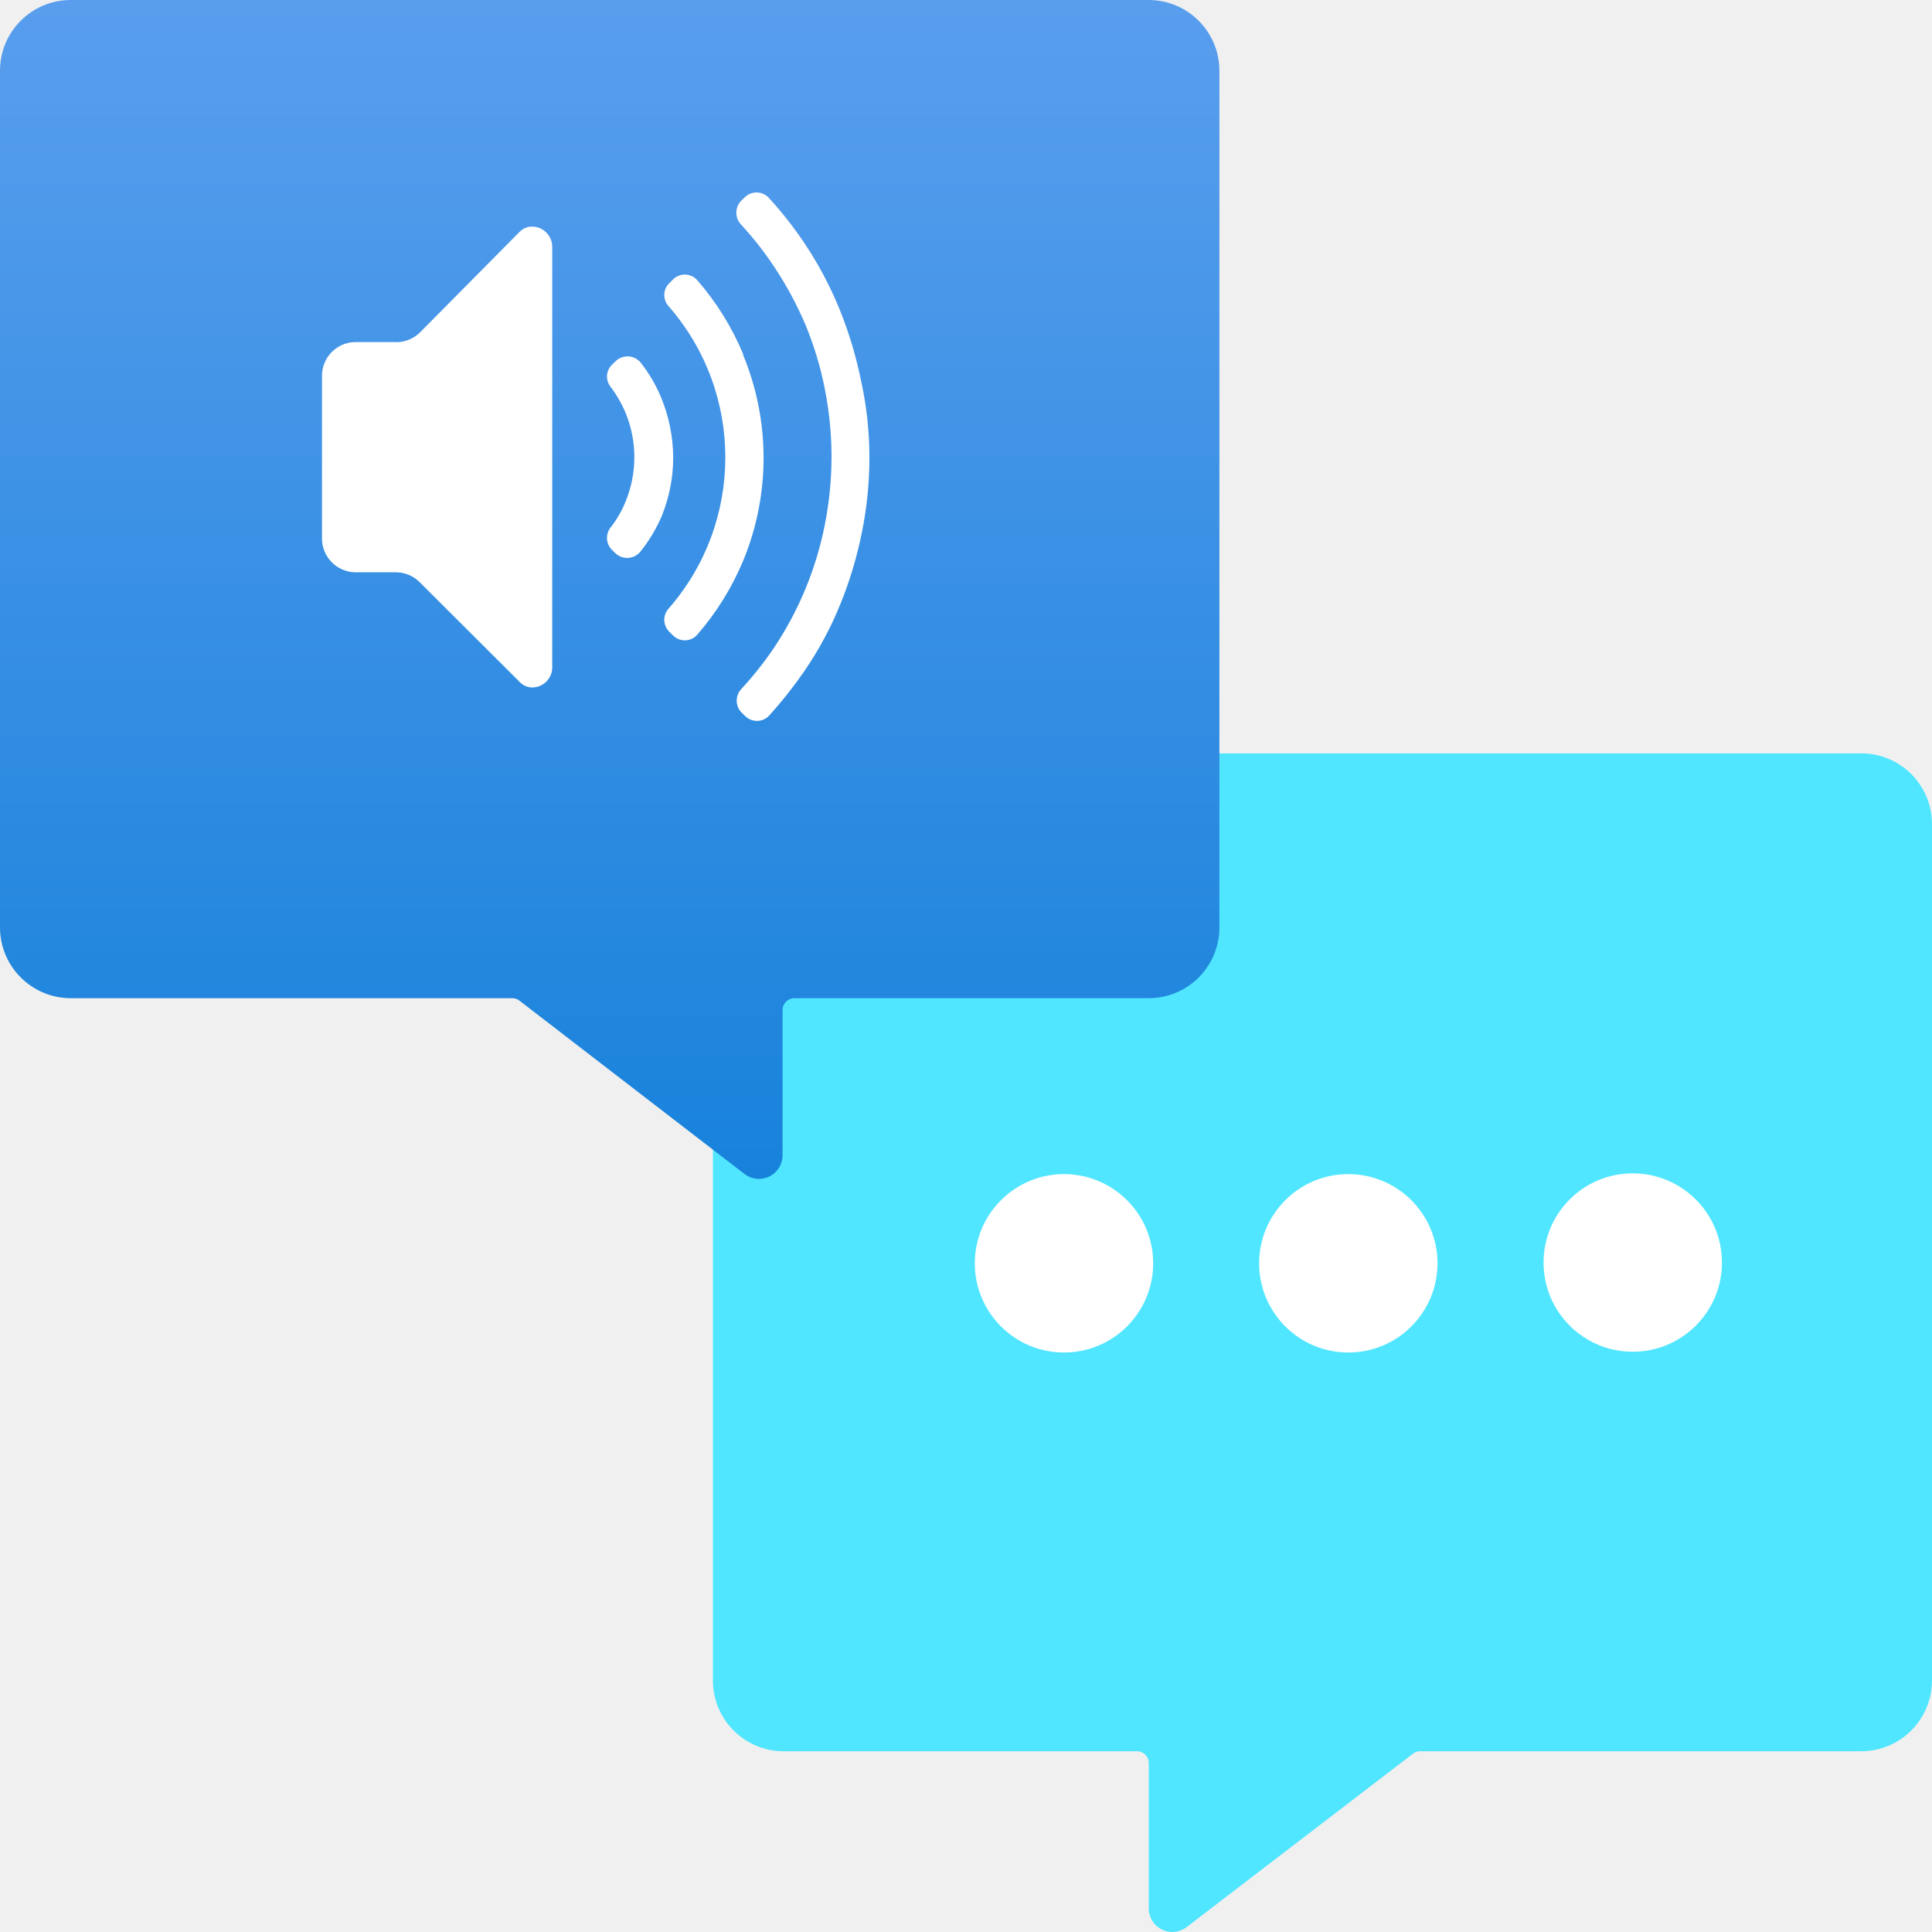
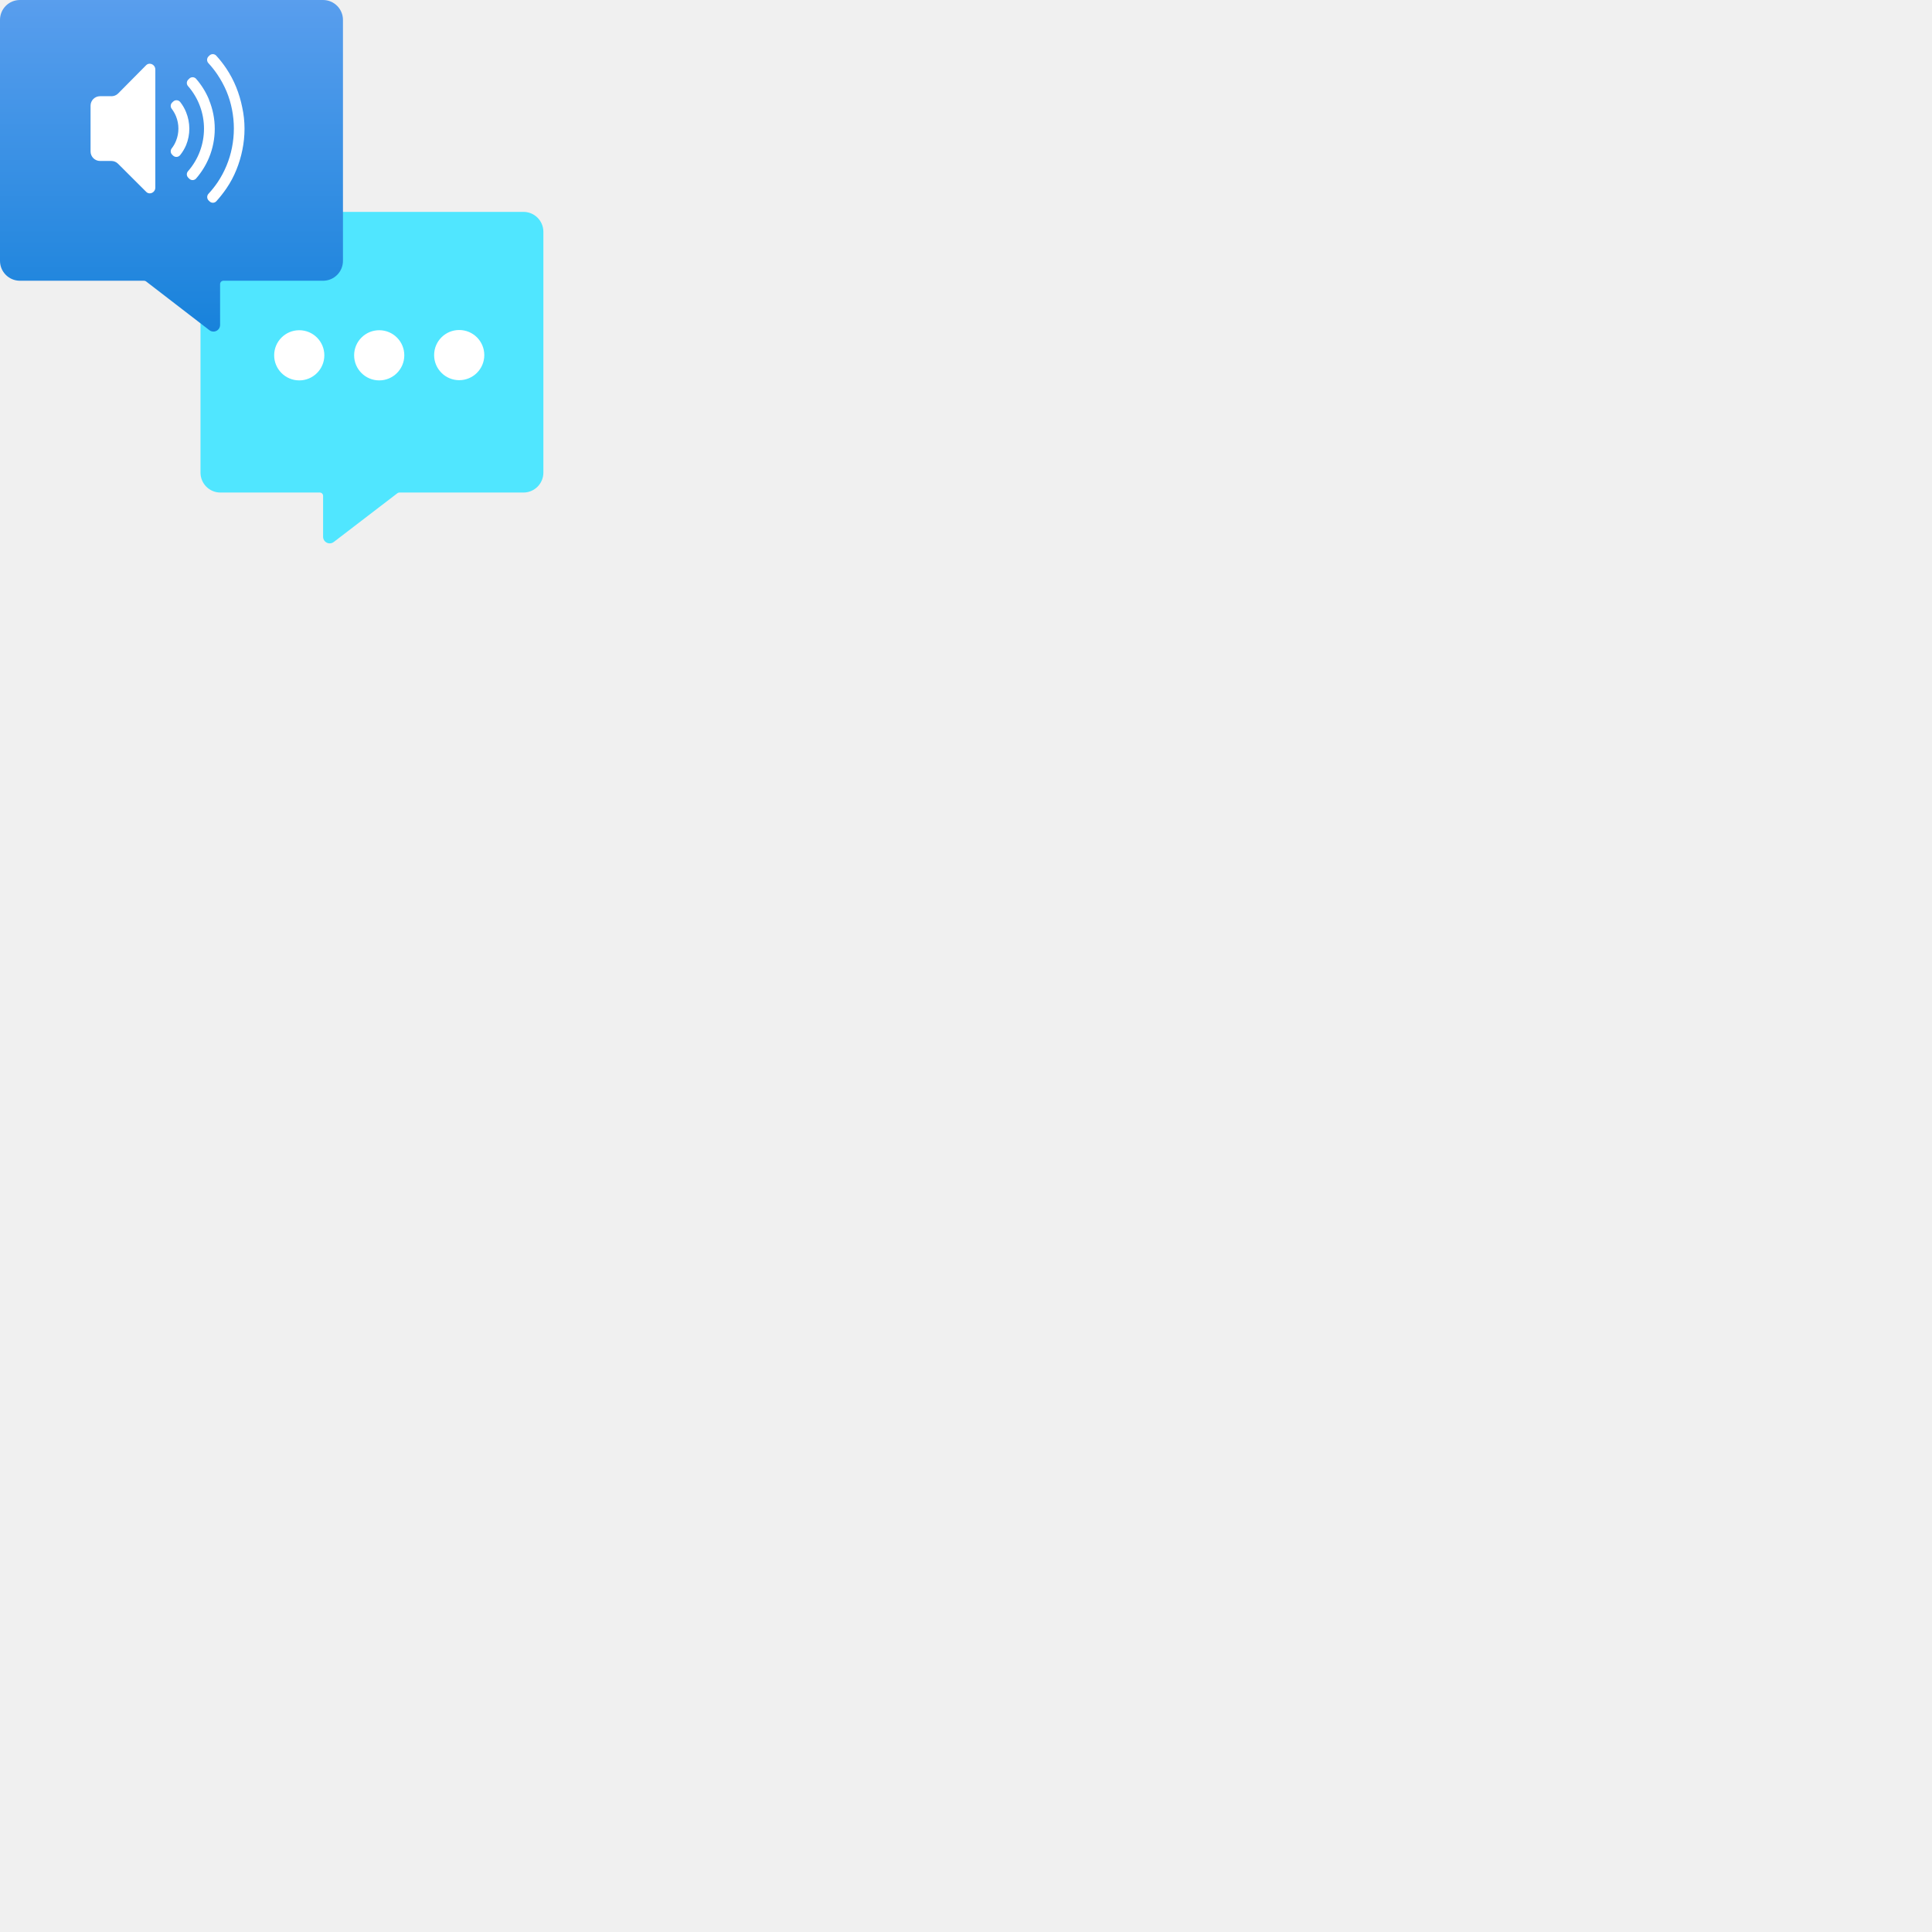
- <svg xmlns="http://www.w3.org/2000/svg" width="18" height="18" viewBox="0 0 18 18">
+ <svg xmlns="http://www.w3.org/2000/svg" width="64" height="64" viewBox="0 0 64 64">
  <defs>
    <linearGradient id="e55d0c29-af1e-47f8-8687-3b57784a9fe2" x1="5.681" y1="-0.862" x2="5.681" y2="15.008" gradientUnits="userSpaceOnUse">
      <stop offset="0" stop-color="#5ea0ef" />
      <stop offset="1" stop-color="#0078d4" />
    </linearGradient>
  </defs>
  <g id="b5f9ca8e-e44b-4da0-ac59-b444c0761c05">
    <path d="M7.3,7.019H17.341A.659.659,0,0,1,18,7.677v7.981a.66.66,0,0,1-.659.658h-4.11a.109.109,0,0,0-.067.023l-2.108,1.615a.219.219,0,0,1-.353-.174V16.426a.11.11,0,0,0-.109-.11H7.3a.659.659,0,0,1-.658-.658V7.677A.66.66,0,0,1,7.3,7.019Z" fill="#50e6ff" />
    <path d="M11.361.659v7.98A.659.659,0,0,1,10.7,9.3h-3.3a.11.11,0,0,0-.109.11v1.355a.22.22,0,0,1-.353.174L4.836,9.32A.109.109,0,0,0,4.769,9.3H.659A.66.66,0,0,1,0,8.639V.659A.659.659,0,0,1,.659,0H10.7A.66.66,0,0,1,11.361.659Z" fill="url(#e55d0c29-af1e-47f8-8687-3b57784a9fe2)" />
    <path d="M8.1,4.26a3.48,3.48,0,0,1-.07.7,3.688,3.688,0,0,1-.2.667,3.249,3.249,0,0,1-.329.615,4.03,4.03,0,0,1-.336.426.156.156,0,0,1-.226,0l-.031-.03a.159.159,0,0,1,0-.22,3.261,3.261,0,0,0,.3-.378,3.164,3.164,0,0,0,.477-1.153,3.242,3.242,0,0,0,0-1.262,3.13,3.13,0,0,0-.181-.6,3.311,3.311,0,0,0-.3-.553,3.107,3.107,0,0,0-.3-.38.16.16,0,0,1,0-.22l.032-.031a.156.156,0,0,1,.225,0,3.555,3.555,0,0,1,.336.428,3.453,3.453,0,0,1,.326.615,3.76,3.76,0,0,1,.2.667A3.3,3.3,0,0,1,8.1,4.26ZM6.924,3.3a2.516,2.516,0,0,0-.431-.693.155.155,0,0,0-.226,0l-.031.031a.154.154,0,0,0-.01.211,2.142,2.142,0,0,1,0,2.825.155.155,0,0,0,.01.212l.031.031a.155.155,0,0,0,.226,0,2.546,2.546,0,0,0,.431-.693,2.51,2.51,0,0,0,0-1.916Zm-1.238.3a1.134,1.134,0,0,1,.143.248,1.088,1.088,0,0,1,0,.824,1.011,1.011,0,0,1-.142.245.156.156,0,0,0,.014.205l.03.03a.159.159,0,0,0,.235-.012,1.421,1.421,0,0,0,.2-.334,1.444,1.444,0,0,0,.106-.547,1.486,1.486,0,0,0-.109-.547,1.359,1.359,0,0,0-.193-.332.158.158,0,0,0-.236-.013L5.7,3.4A.153.153,0,0,0,5.686,3.6Zm-2-.413H3.314A.314.314,0,0,0,3,3.5V5.018a.315.315,0,0,0,.314.314h.374a.314.314,0,0,1,.222.092l.937.935a.161.161,0,0,0,.111.046h0a.187.187,0,0,0,.187-.187V2.3a.189.189,0,0,0-.189-.189h0a.162.162,0,0,0-.112.046L3.91,3.1A.315.315,0,0,1,3.688,3.188Z" fill="#fff" />
    <path d="M15.211,10.932a.831.831,0,1,1-.83.83A.83.83,0,0,1,15.211,10.932Zm-3.48.837a.831.831,0,1,0,.831-.83A.831.831,0,0,0,11.731,11.769Zm-2.649,0a.831.831,0,1,0,.831-.83A.831.831,0,0,0,9.082,11.769Z" fill="#fff" />
  </g>
</svg>
